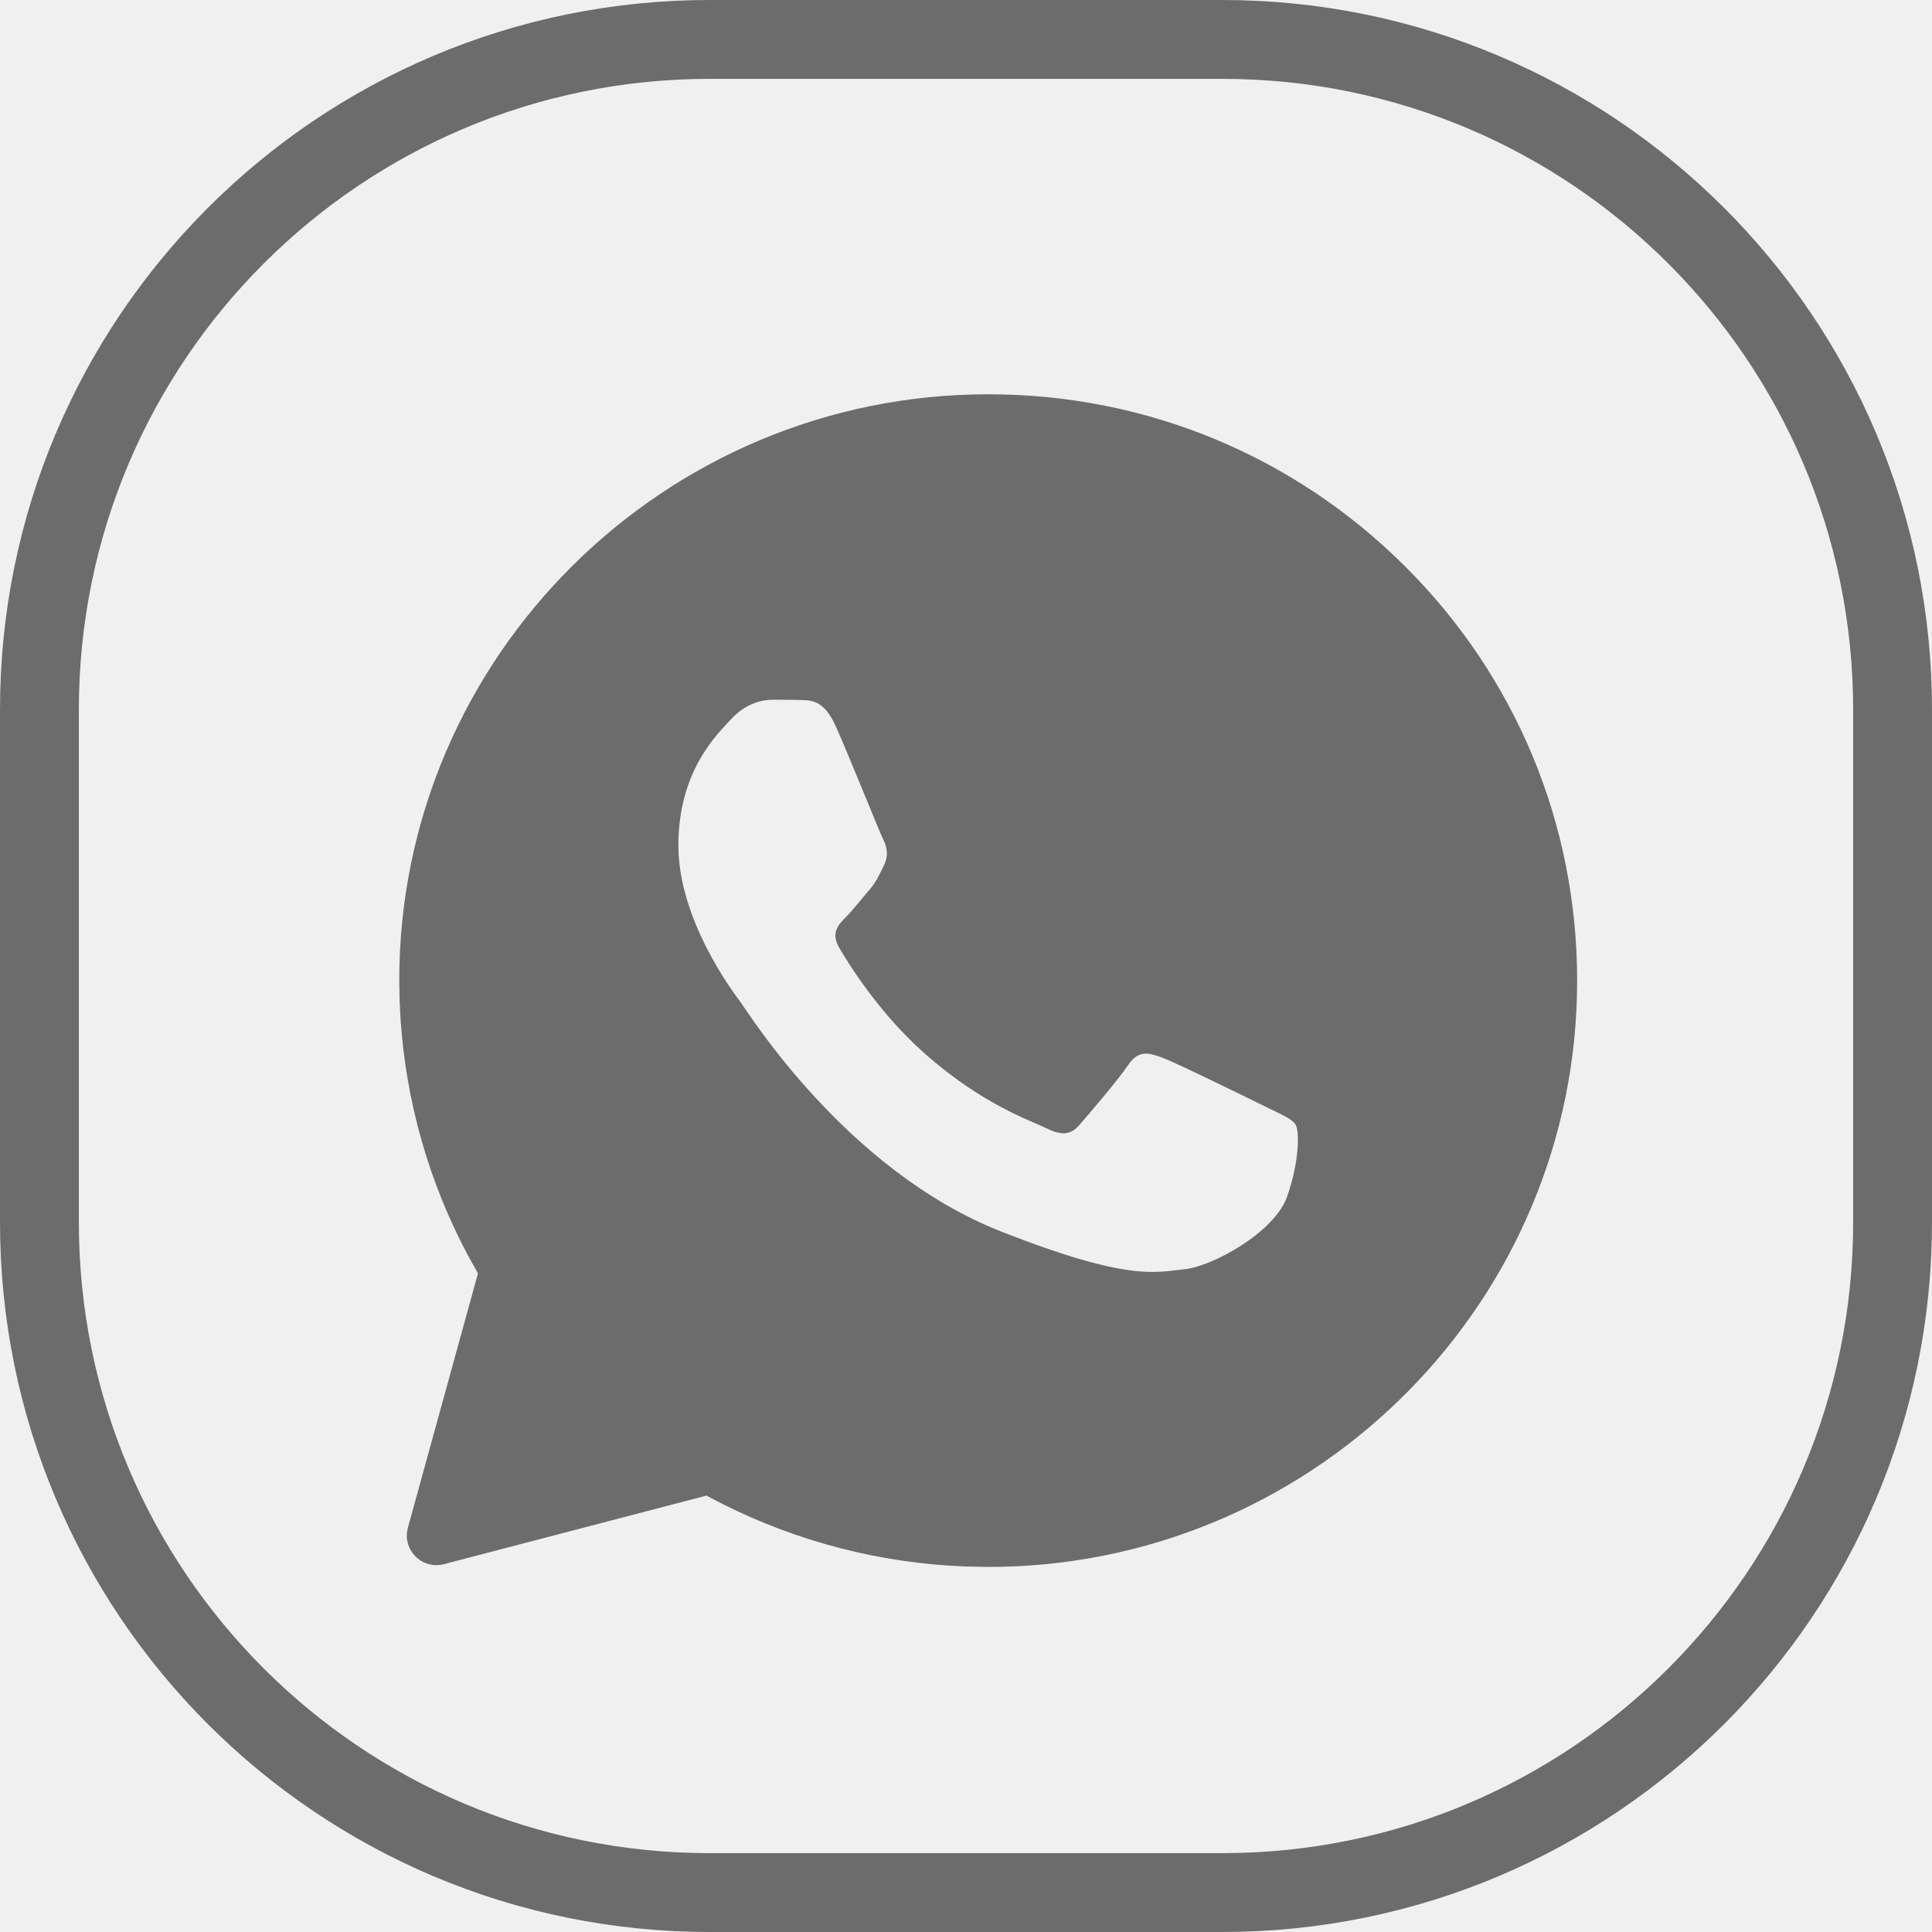
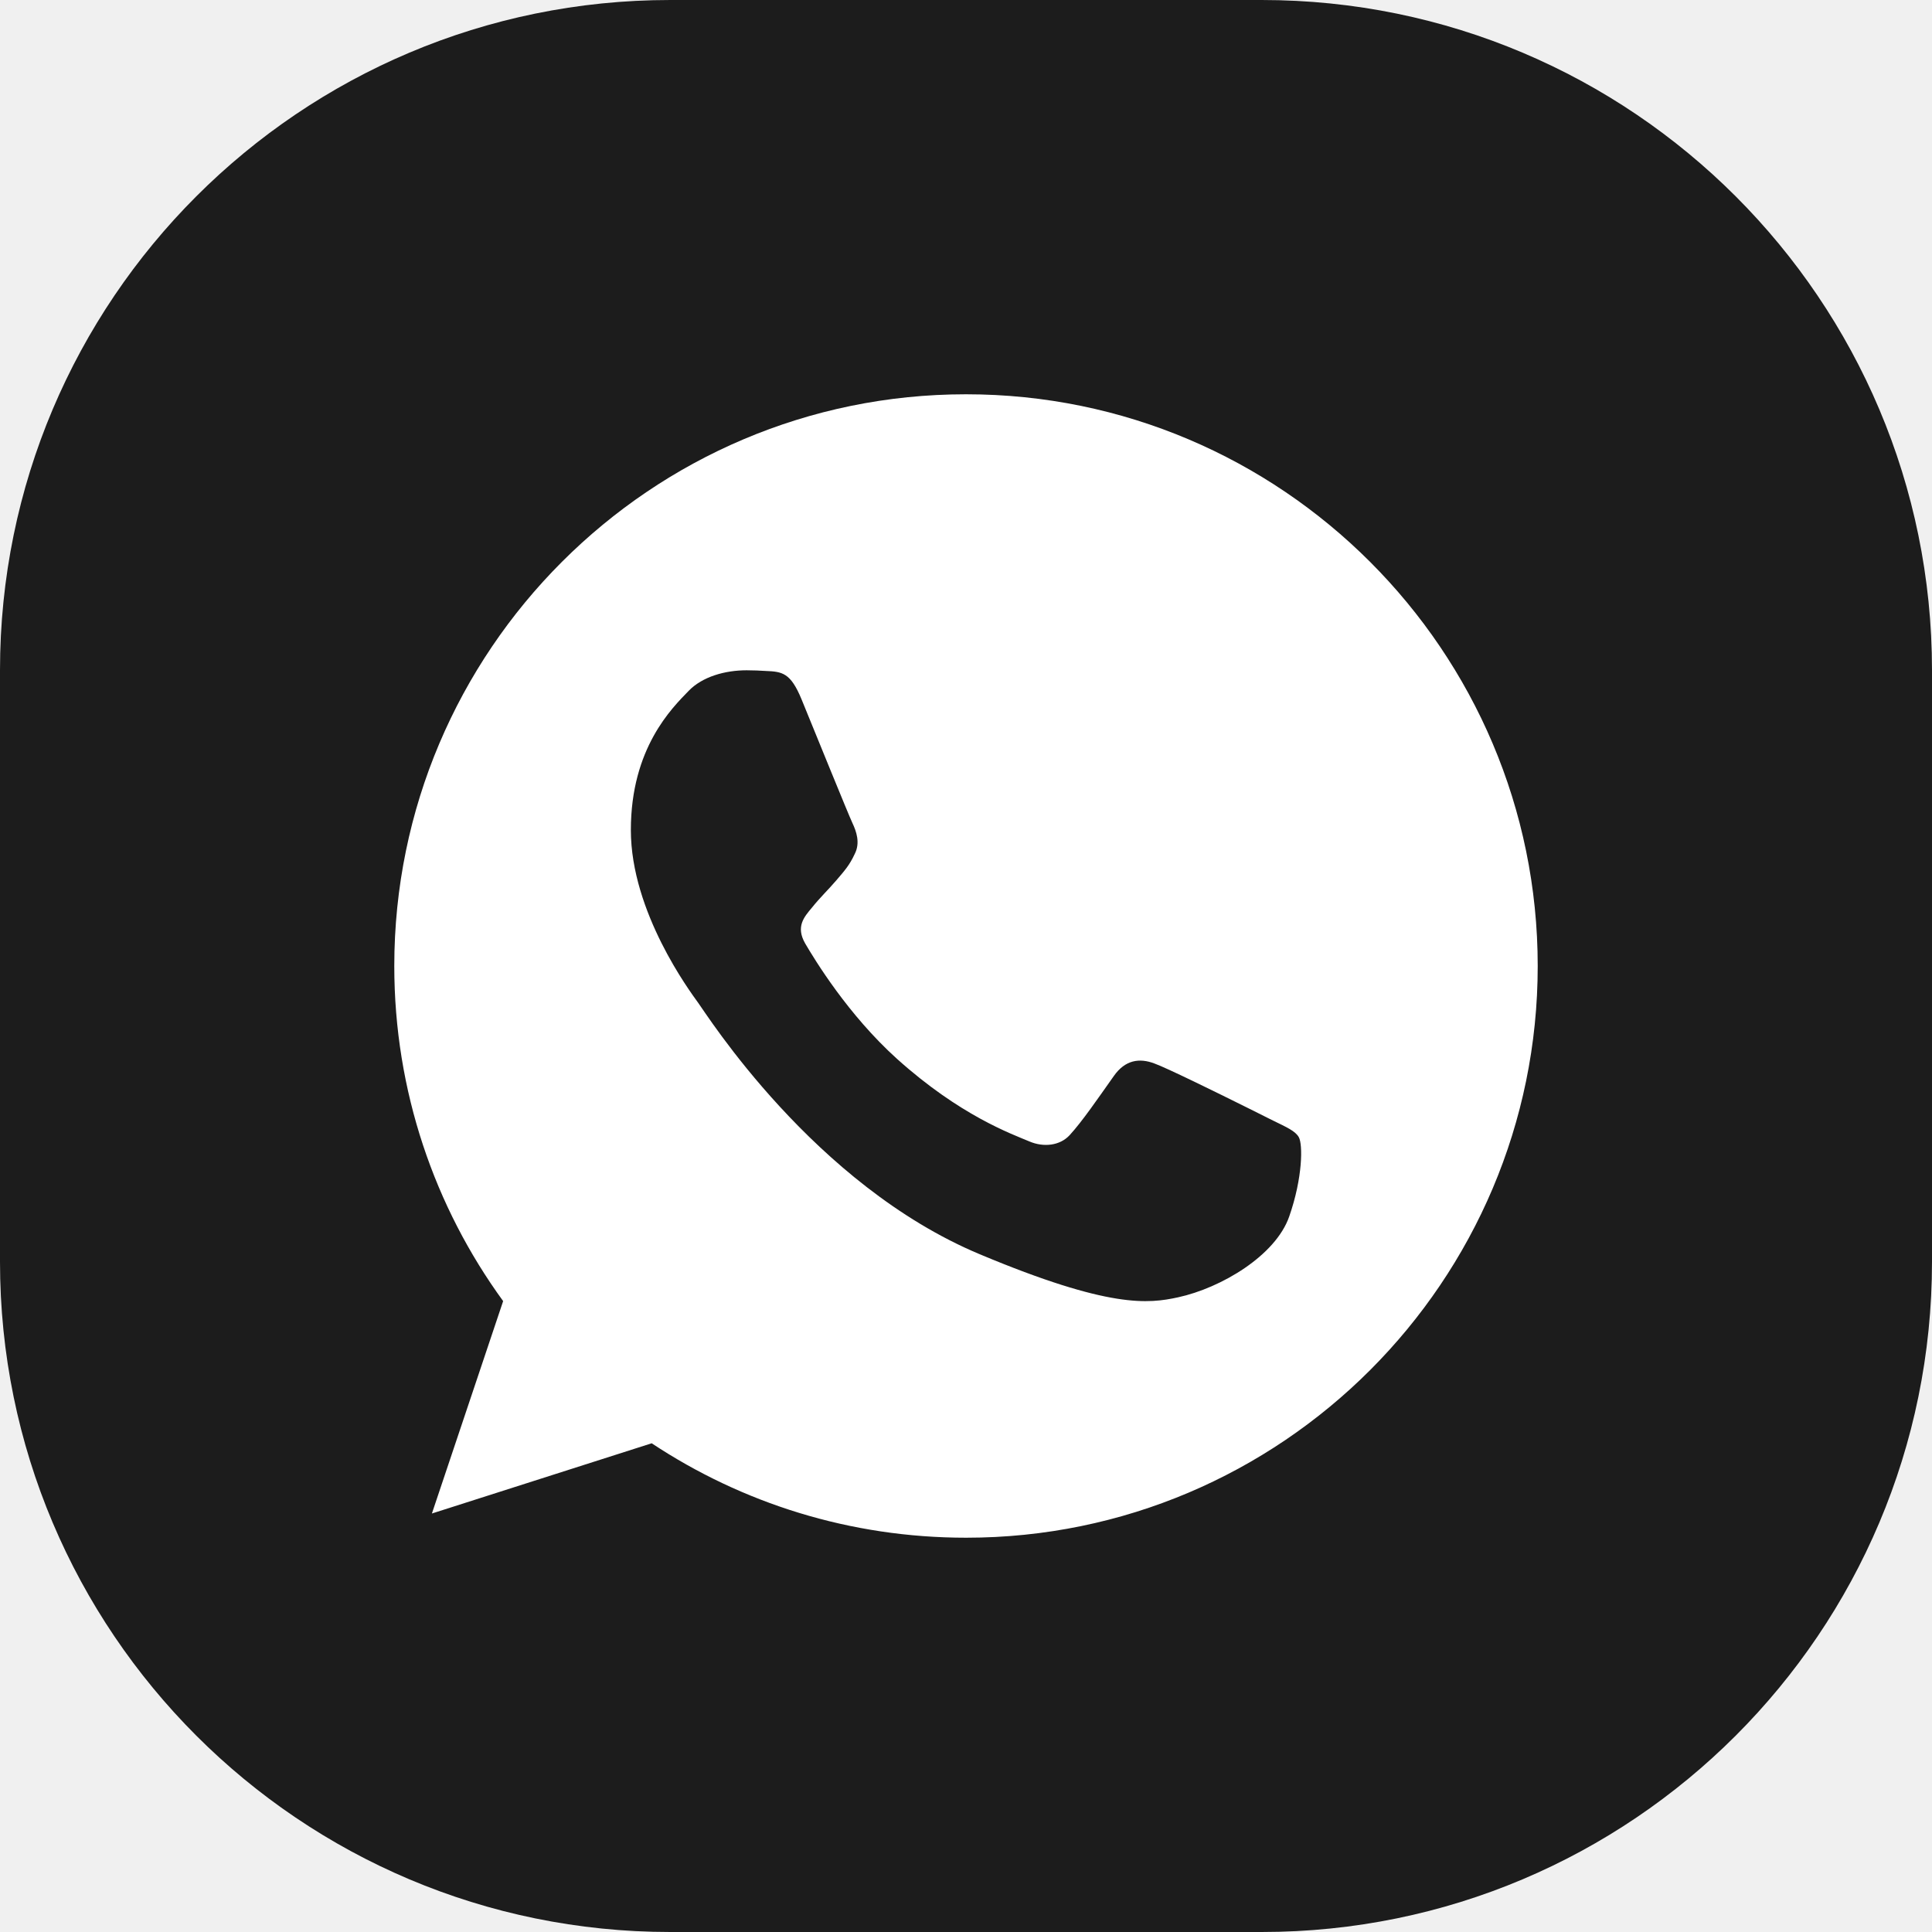
<svg xmlns="http://www.w3.org/2000/svg" width="49" height="49" viewBox="0 0 49 49">
  <g fill="none" fill-rule="evenodd">
-     <rect width="47" height="47" x="1" y="1" stroke="#6C6C6C" stroke-width="2" rx="17" />
-     <path fill="#6C6C6C" fill-rule="nonzero" d="M15.063,-1.34292577e-12 C19.057,-1.34292577e-12 22.806,1.547 25.629,4.357 C28.448,7.163 30,10.899 30,14.874 C30,22.964 23.466,29.57 15.379,29.738 L15.063,29.741 L14.487,29.73 C12.339,29.648 10.237,29.106 8.324,28.144 L7.917,27.932 L1.258,29.671 C0.732,29.809 0.252,29.361 0.325,28.844 L0.345,28.746 L2.122,22.297 L1.851,21.808 C0.876,19.969 0.3,17.945 0.16,15.859 L0.136,15.411 L0.126,14.867 C0.126,6.672 6.831,-1.34292577e-12 15.063,-1.34292577e-12 Z M9.587,7.747 C9.327,7.747 8.912,7.843 8.555,8.227 C8.199,8.612 7.205,9.542 7.205,11.44 C7.205,13.331 8.593,15.162 8.785,15.421 C8.978,15.68 11.464,19.69 15.389,21.233 C18.654,22.518 19.322,22.26 20.027,22.193 C20.739,22.127 22.313,21.263 22.639,20.362 C22.958,19.461 22.958,18.693 22.862,18.53 C22.765,18.368 22.506,18.272 22.12,18.08 C21.734,17.888 19.834,16.957 19.478,16.824 C19.122,16.691 18.862,16.632 18.61,17.016 C18.35,17.4 17.608,18.264 17.385,18.523 C17.163,18.781 16.933,18.811 16.547,18.619 C16.161,18.427 14.915,18.021 13.438,16.706 C12.288,15.687 11.509,14.424 11.286,14.04 C11.063,13.656 11.264,13.449 11.457,13.257 C11.627,13.087 11.843,12.806 12.036,12.585 C12.228,12.363 12.295,12.201 12.421,11.942 C12.548,11.684 12.488,11.462 12.392,11.27 C12.295,11.078 11.538,9.18 11.197,8.42 C10.908,7.777 10.603,7.762 10.329,7.755 C10.106,7.747 9.847,7.747 9.587,7.747 Z" transform="translate(10 10)" />
+     <rect width="49" height="49" fill="#1C1C1C" rx="17" />
+     <path fill="#FFF" d="M24.504,10 C32.498,10 39,16.504 39,24.5 C39,32.496 32.498,39 24.504,39 C21.556,39 18.82,38.122 16.528,36.605 L16.528,36.605 L10.954,38.386 L12.761,32.999 C11.023,30.612 10,27.671 10,24.5 C10,16.504 16.502,10 24.496,10 L24.496,10 Z M18.936,17 C18.388,17 17.814,17.162 17.468,17.52 C17.046,17.955 16,18.971 16,21.052 C16,23.134 17.502,25.148 17.704,25.429 C17.915,25.711 20.632,30.045 24.85,31.811 C28.149,33.193 29.128,33.065 29.879,32.903 C30.975,32.664 32.351,31.845 32.697,30.855 C33.043,29.866 33.043,29.021 32.941,28.842 C32.853,28.685 32.628,28.587 32.291,28.422 L32.14,28.347 C32.09,28.322 32.018,28.286 31.929,28.241 L31.614,28.084 C30.845,27.701 29.576,27.078 29.28,26.973 C28.9,26.828 28.537,26.88 28.25,27.289 C27.845,27.861 27.449,28.441 27.128,28.791 C26.875,29.064 26.462,29.098 26.116,28.953 C25.652,28.757 24.353,28.296 22.749,26.854 C21.509,25.736 20.666,24.346 20.421,23.928 C20.176,23.501 20.396,23.254 20.59,23.023 C20.801,22.759 21.003,22.571 21.214,22.324 C21.425,22.076 21.543,21.948 21.678,21.658 C21.822,21.377 21.72,21.087 21.619,20.873 C21.518,20.66 20.674,18.578 20.328,17.734 C20.05,17.06 19.839,17.034 19.417,17.017 C19.274,17.008 19.114,17 18.936,17 Z" />
  </g>
</svg>
